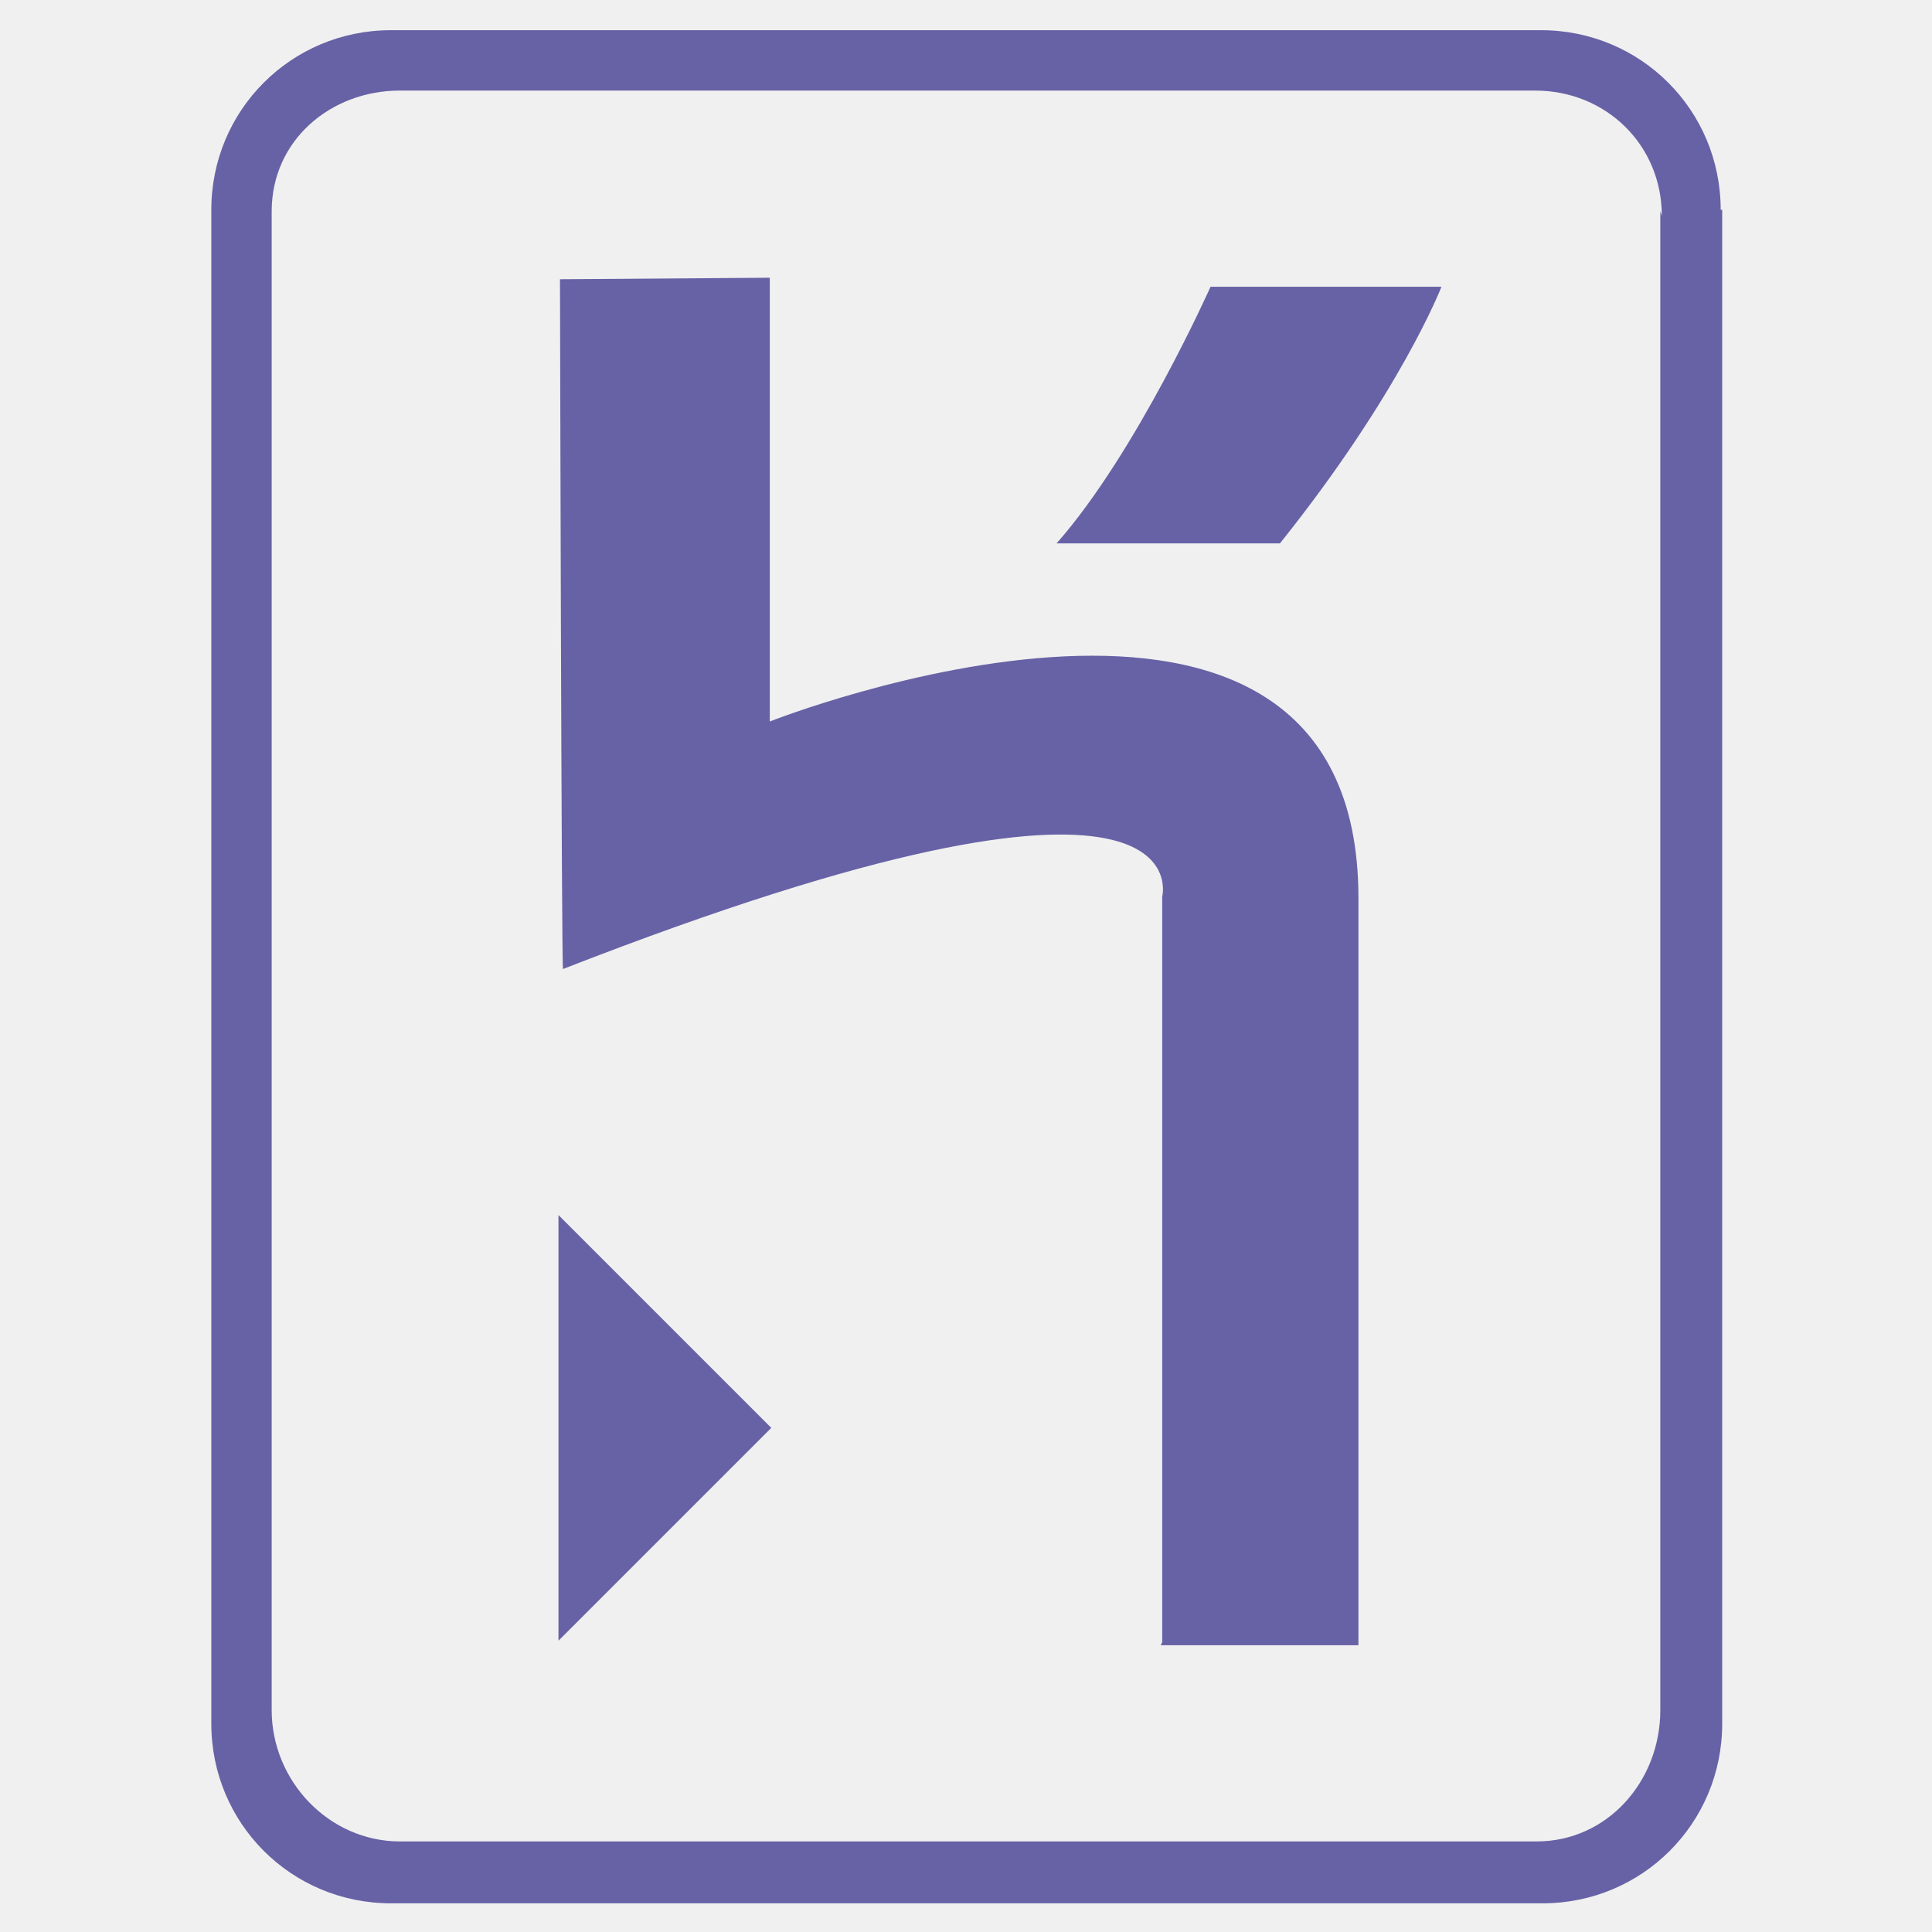
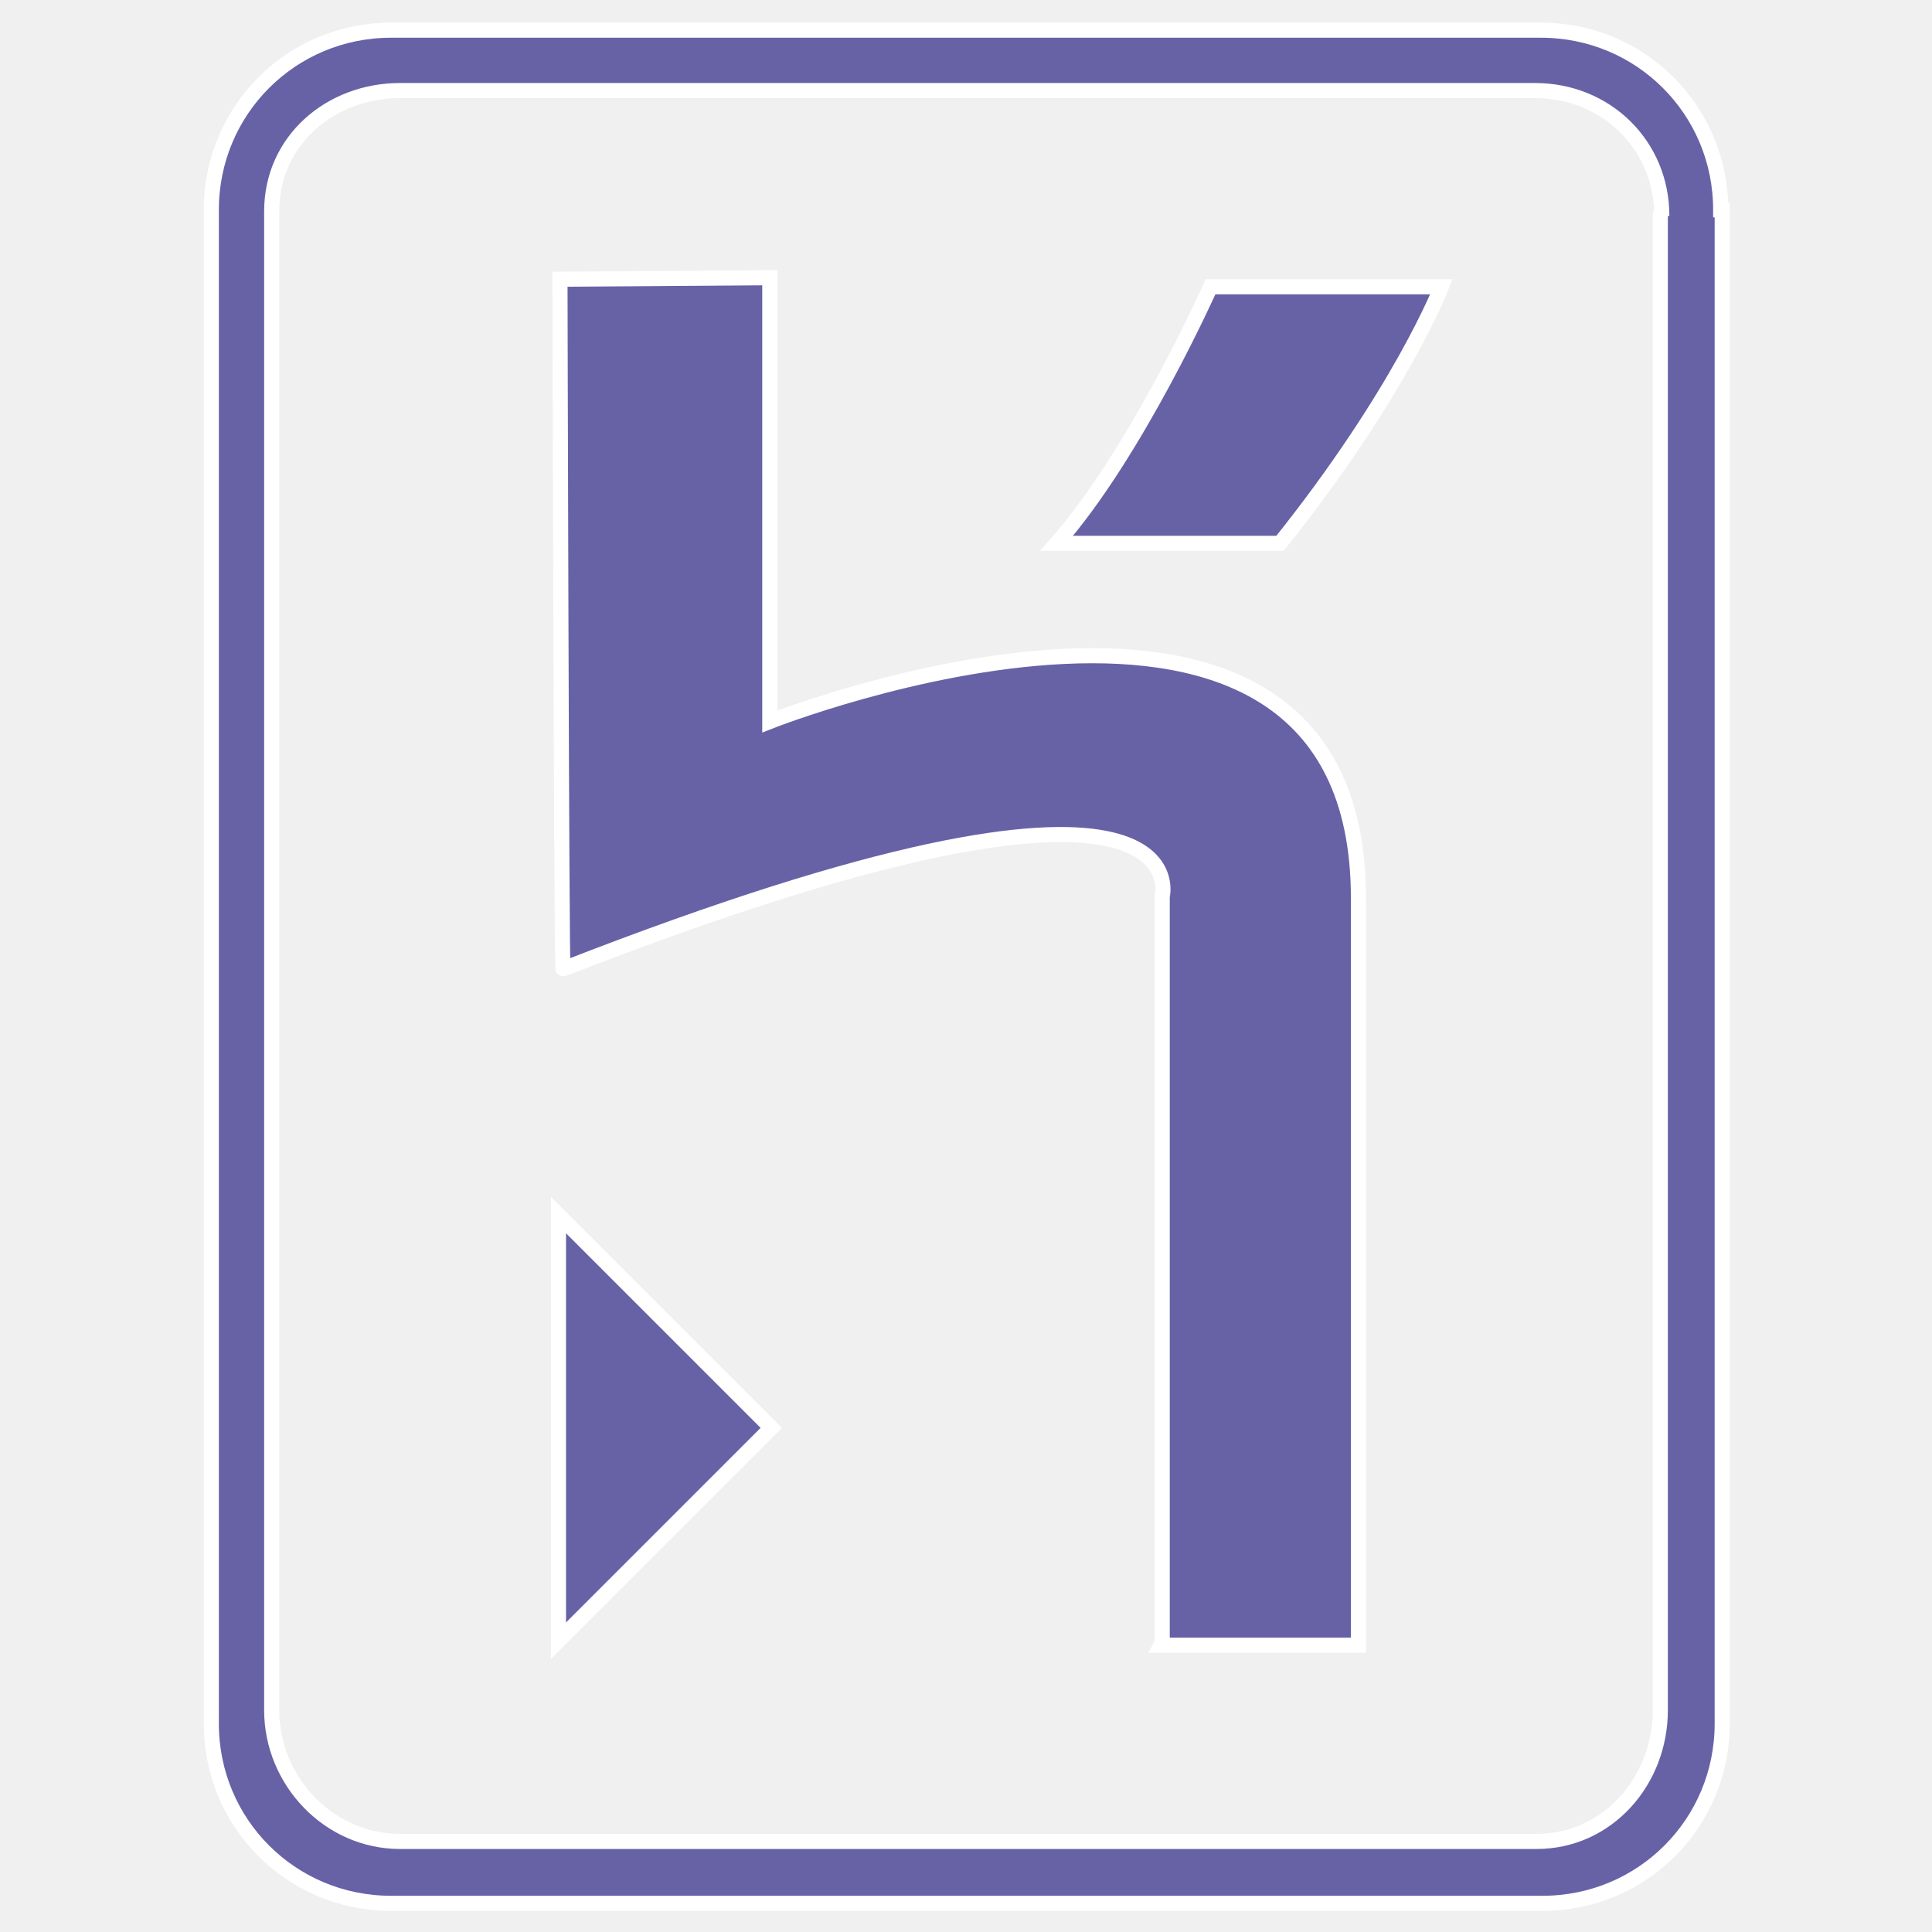
<svg xmlns="http://www.w3.org/2000/svg" viewBox="0 0 128 128" version="1.1" id="svg1">
  <defs id="defs1" />
-   <path d="M114 13.9C114 7.3 108.7 2 102.1 2H25.9C19.3 2 14 7.3 14 13.9v100.3c0 6.6 5.3 11.9 11.9 11.9h76.3c6.6 0 11.9-5.3 11.9-11.9V13.9zm-4 .1v99.3c0 4.7-3.5 8.7-8.2 8.7H26.5c-4.7 0-8.5-4-8.5-8.7V14c0-4.7 3.9-8 8.5-8h75.2c4.7 0 8.4 3.6 8.4 8.3l-.1-.3zm-73 94.7l14.1-14.1L37 80.5zm14-60.9V18.4l-13.9.1s.1 45.9.2 45.7C80.1 47.5 77 59.4 77 59.4v49.4l-.1.2H90V59.5c0-27.1-39-11.7-39-11.7zM70 36h14.8c8-10 10.7-17 10.7-17H80.2S75.3 30 70 36z" fill="#6762A6" id="path1" />
+   <path d="M114 13.9C114 7.3 108.7 2 102.1 2H25.9C19.3 2 14 7.3 14 13.9v100.3c0 6.6 5.3 11.9 11.9 11.9h76.3c6.6 0 11.9-5.3 11.9-11.9V13.9zm-4 .1v99.3c0 4.7-3.5 8.7-8.2 8.7H26.5c-4.7 0-8.5-4-8.5-8.7V14c0-4.7 3.9-8 8.5-8h75.2c4.7 0 8.4 3.6 8.4 8.3l-.1-.3zm-73 94.7l14.1-14.1L37 80.5zm14-60.9V18.4l-13.9.1s.1 45.9.2 45.7C80.1 47.5 77 59.4 77 59.4v49.4l-.1.2H90V59.5c0-27.1-39-11.7-39-11.7zM70 36h14.8c8-10 10.7-17 10.7-17H80.2S75.3 30 70 36z" fill="#6762A6" id="path1" style="stroke:#ffffff;stroke-opacity:1" />
</svg>
